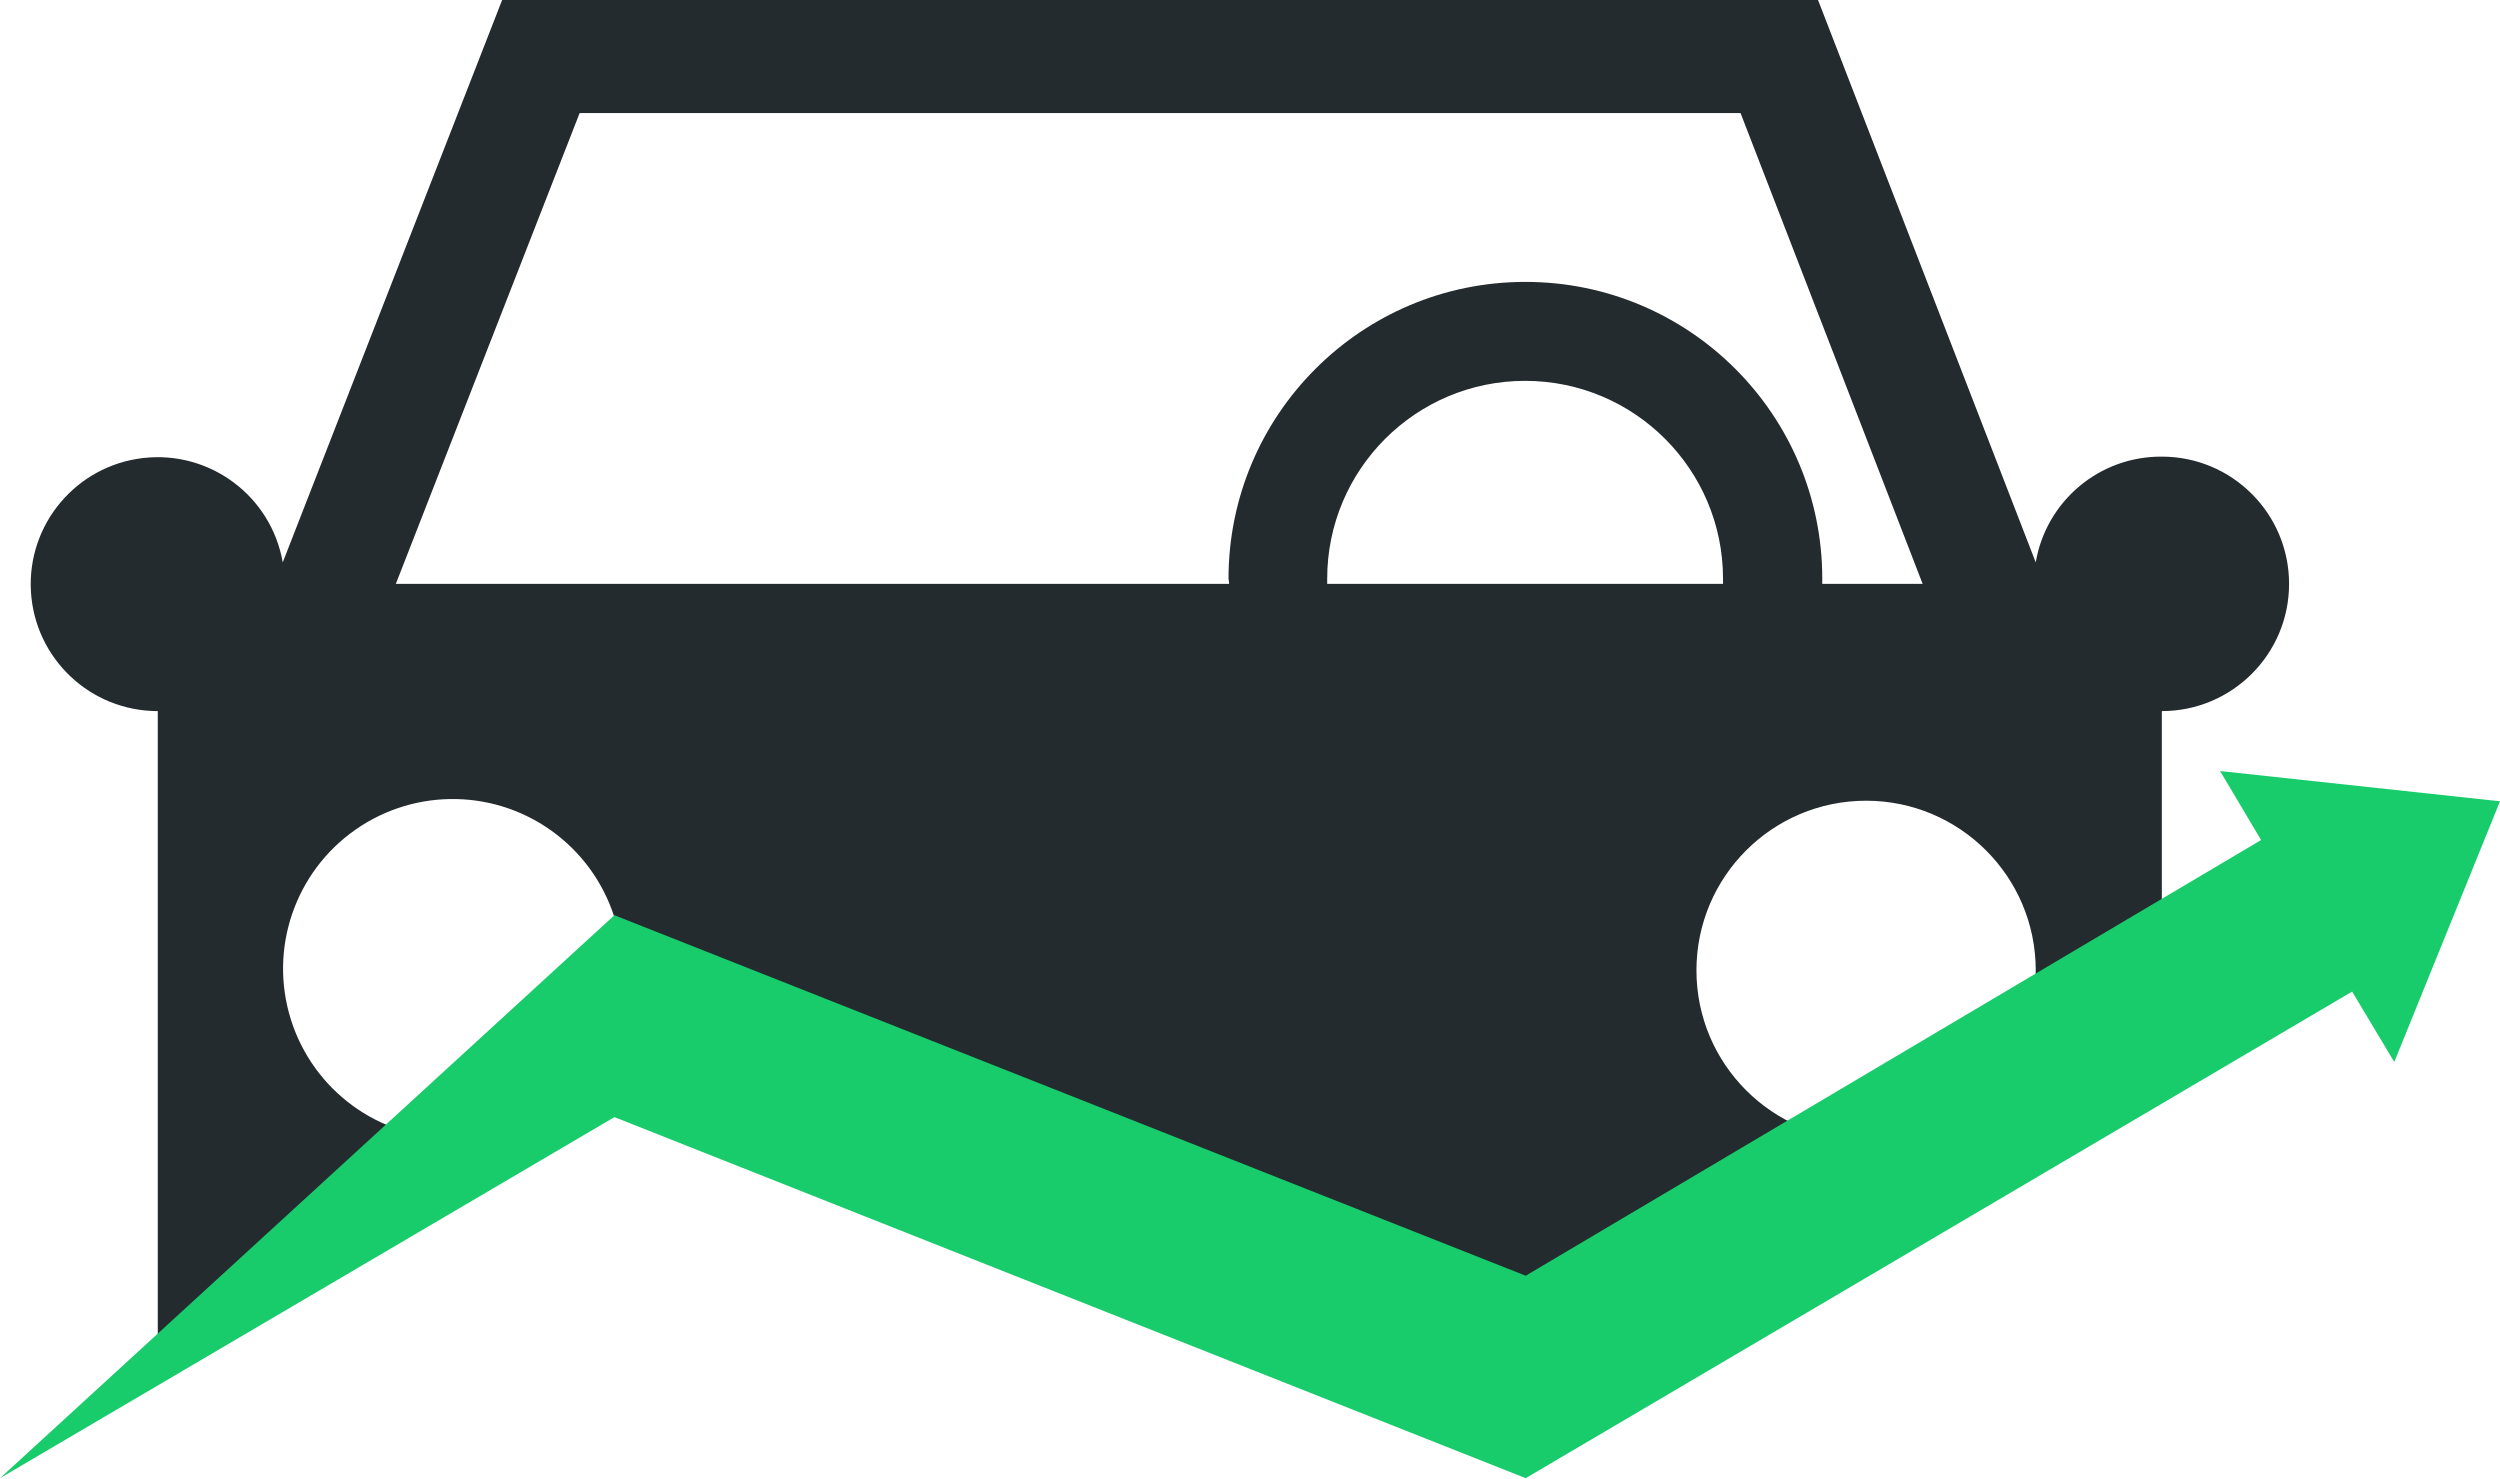
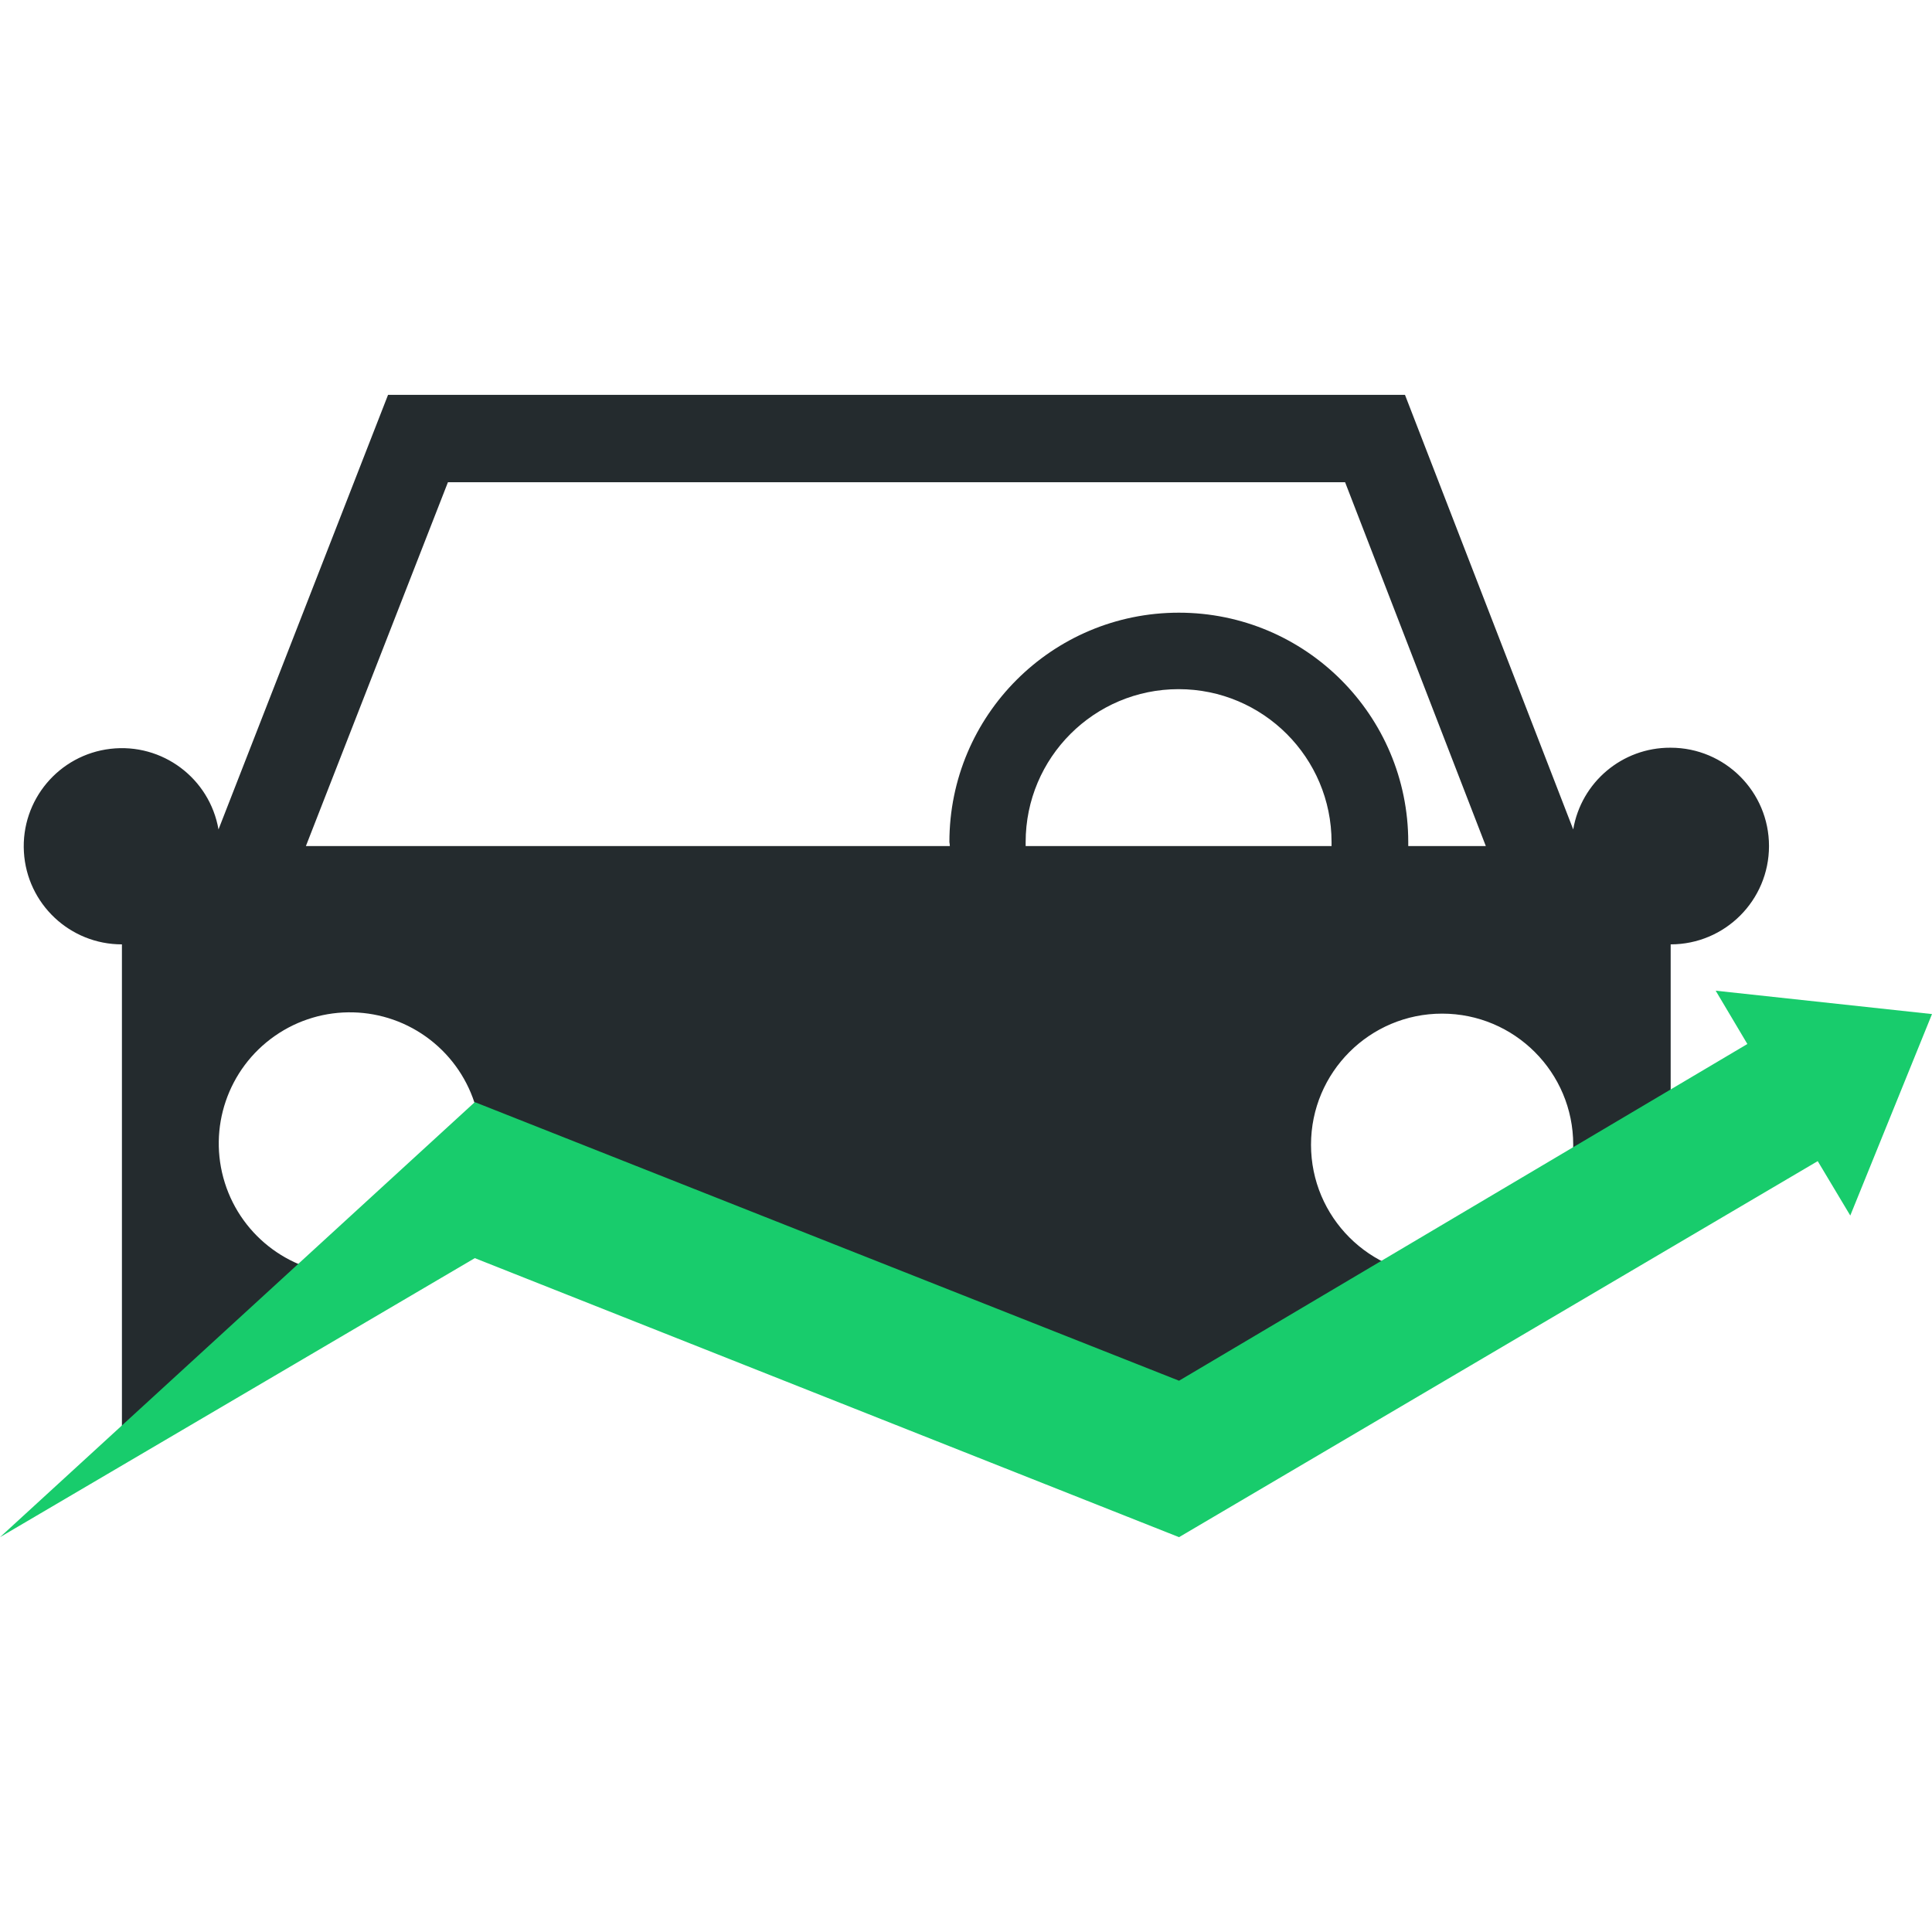
- <svg xmlns="http://www.w3.org/2000/svg" viewBox="0 0 88.42 52.28">
+ <svg xmlns="http://www.w3.org/2000/svg" width="250" height="250" viewBox="0 0 88.42 52.28">
  <g id="Layer_2" data-name="Layer 2">
    <g id="Layer_1-2" data-name="Layer 1">
      <path d="M76.44,16.15A4.49,4.49,0,0,0,72,19.89L64.3,0H17.76L10,19.89a4.49,4.49,0,1,0-4.42,5.26V48l10.67-7.74h-.23a6,6,0,1,1,5.62-3.92l.11-.08L54,48.57l22.46-13V25.15a4.5,4.5,0,0,0,0-9Zm-33,4.5H14L20.5,4H61.56L68,20.65H64.45c0-.06,0-.12,0-.18a10.5,10.5,0,1,0-21,0C43.46,20.53,43.47,20.59,43.47,20.65Zm3.5,0c0-.06,0-.12,0-.18a7,7,0,0,1,14,0c0,.06,0,.12,0,.18ZM66,40.32a6,6,0,1,1,6-6A6,6,0,0,1,66,40.32Z" fill="#242b2e" />
      <polygon id="_Path_" data-name="&lt;Path&gt;" points="88.42 28.34 84.68 37.56 83.19 35.07 53.96 52.28 21.73 39.51 0 52.28 21.73 32.37 53.96 45.12 79.97 29.71 78.52 27.27 88.42 28.34" fill="#18cc6c" />
    </g>
  </g>
</svg>
